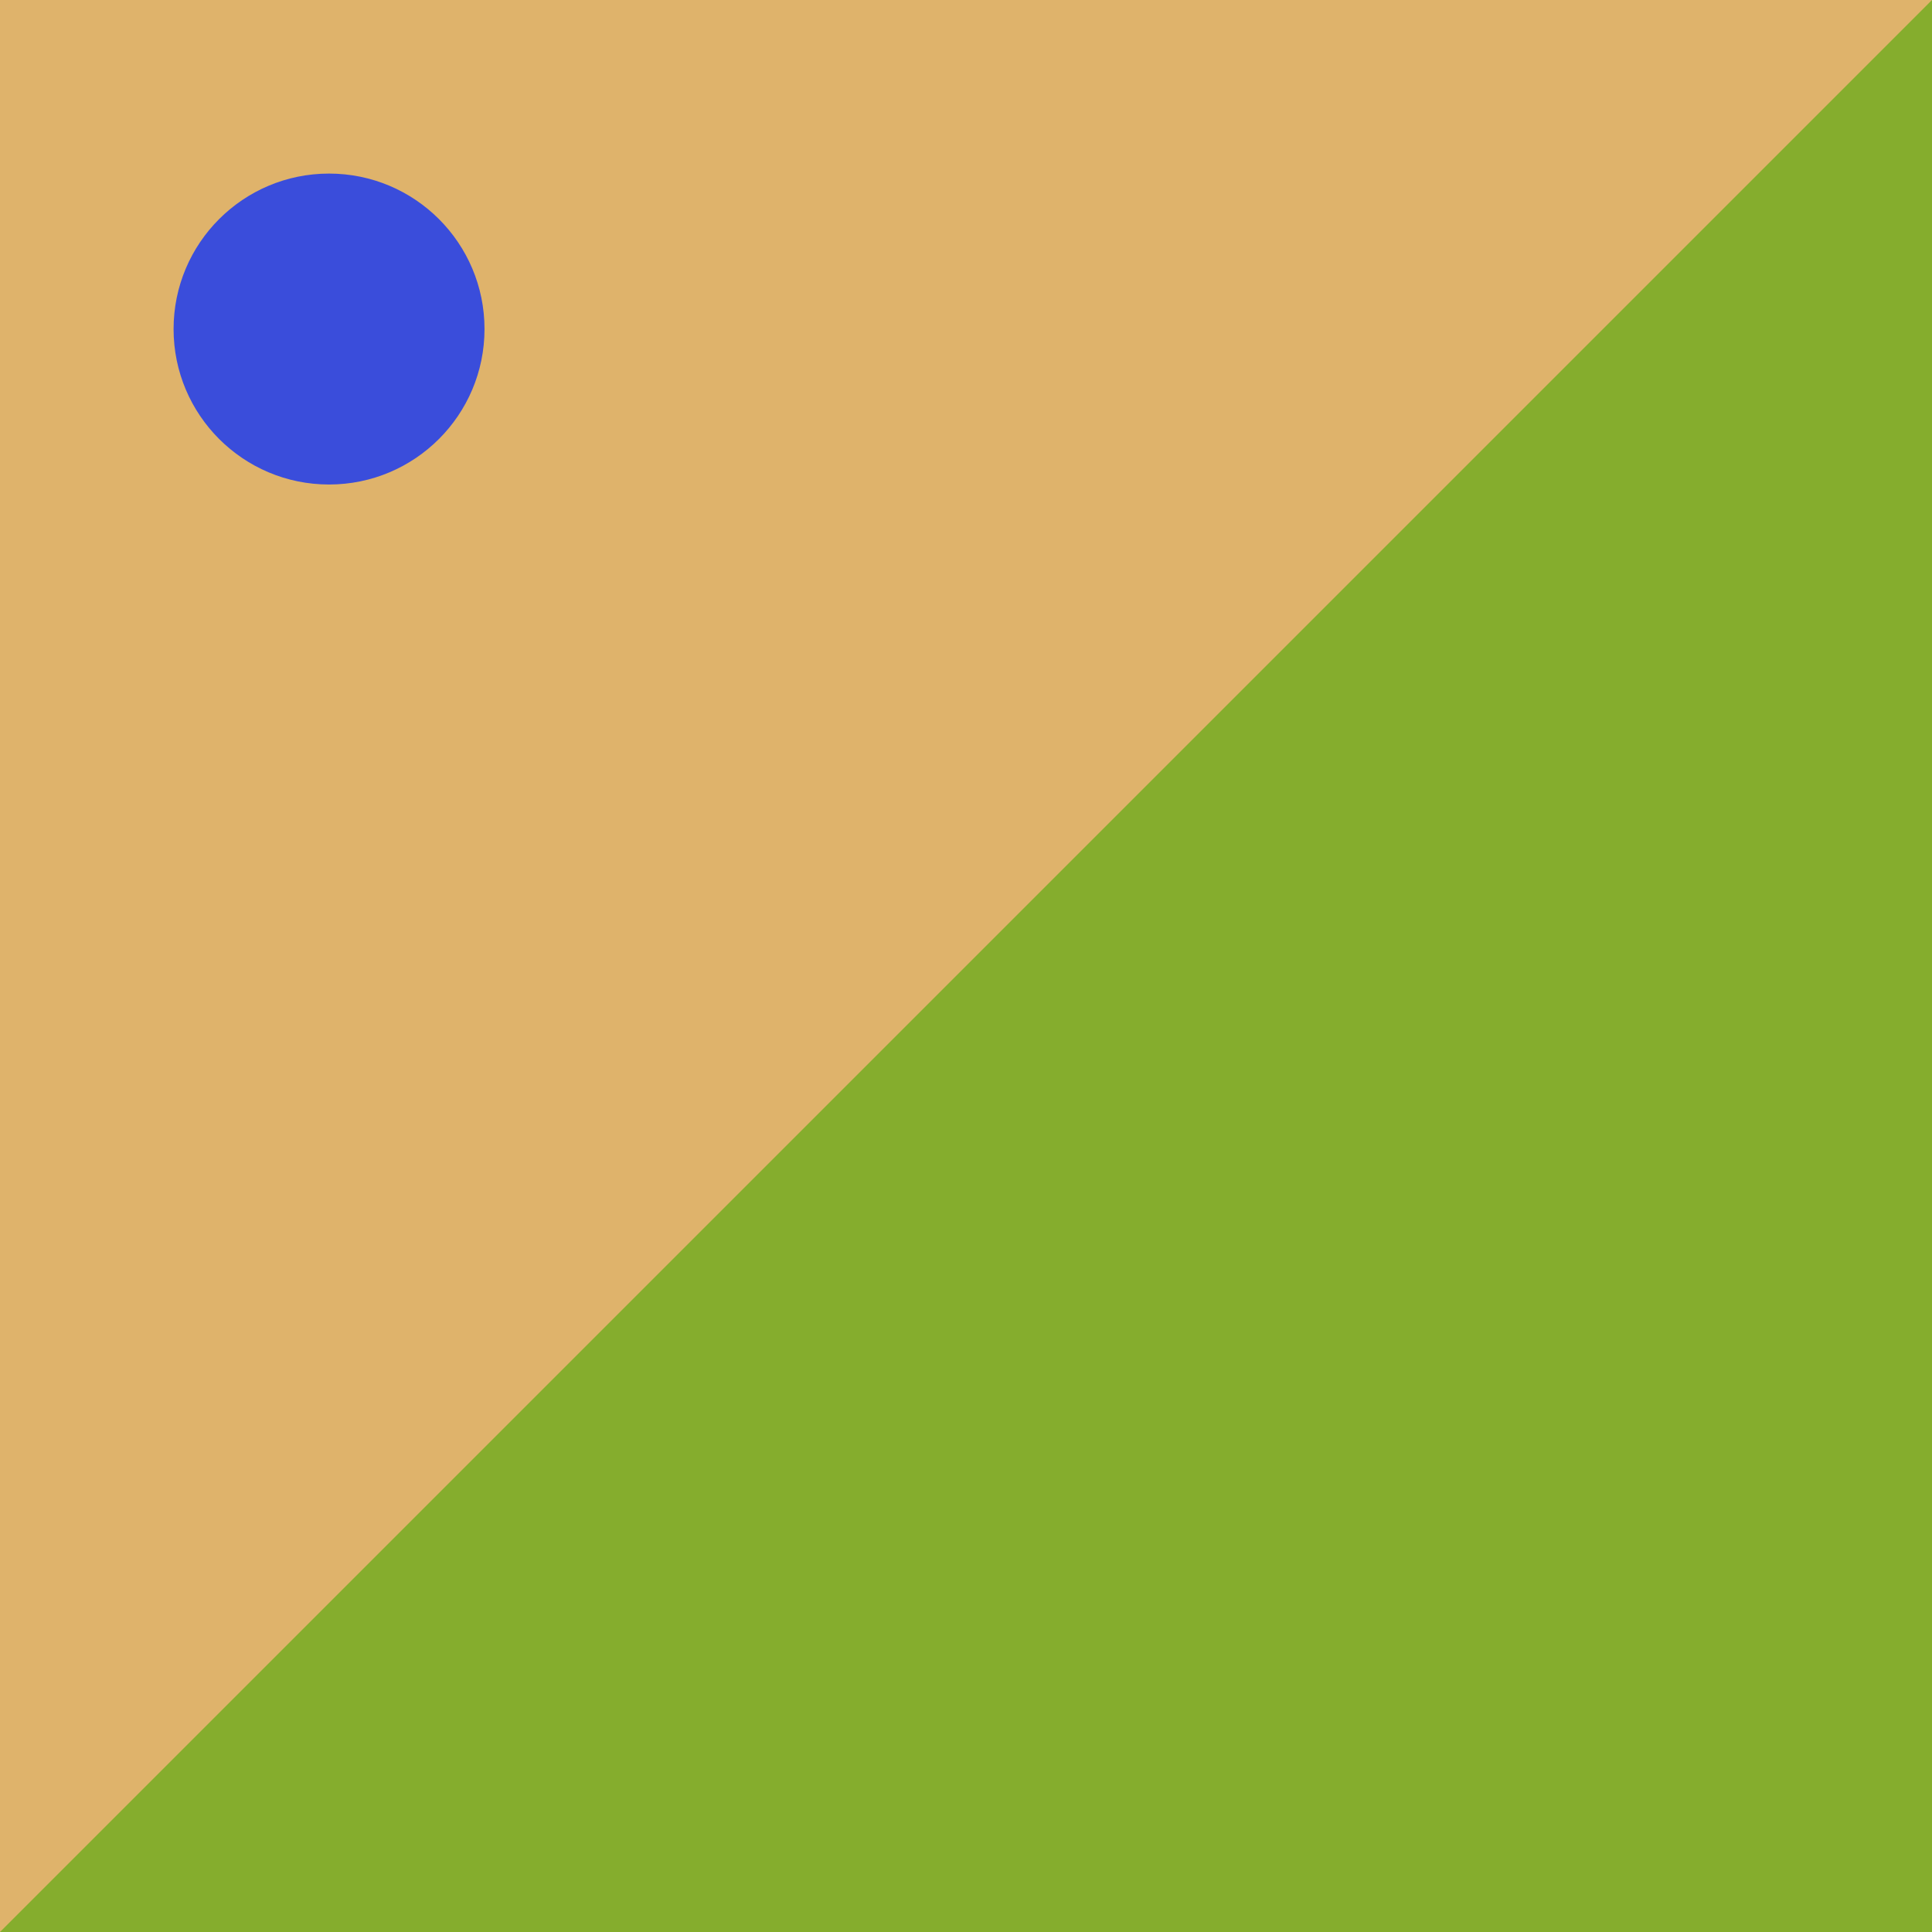
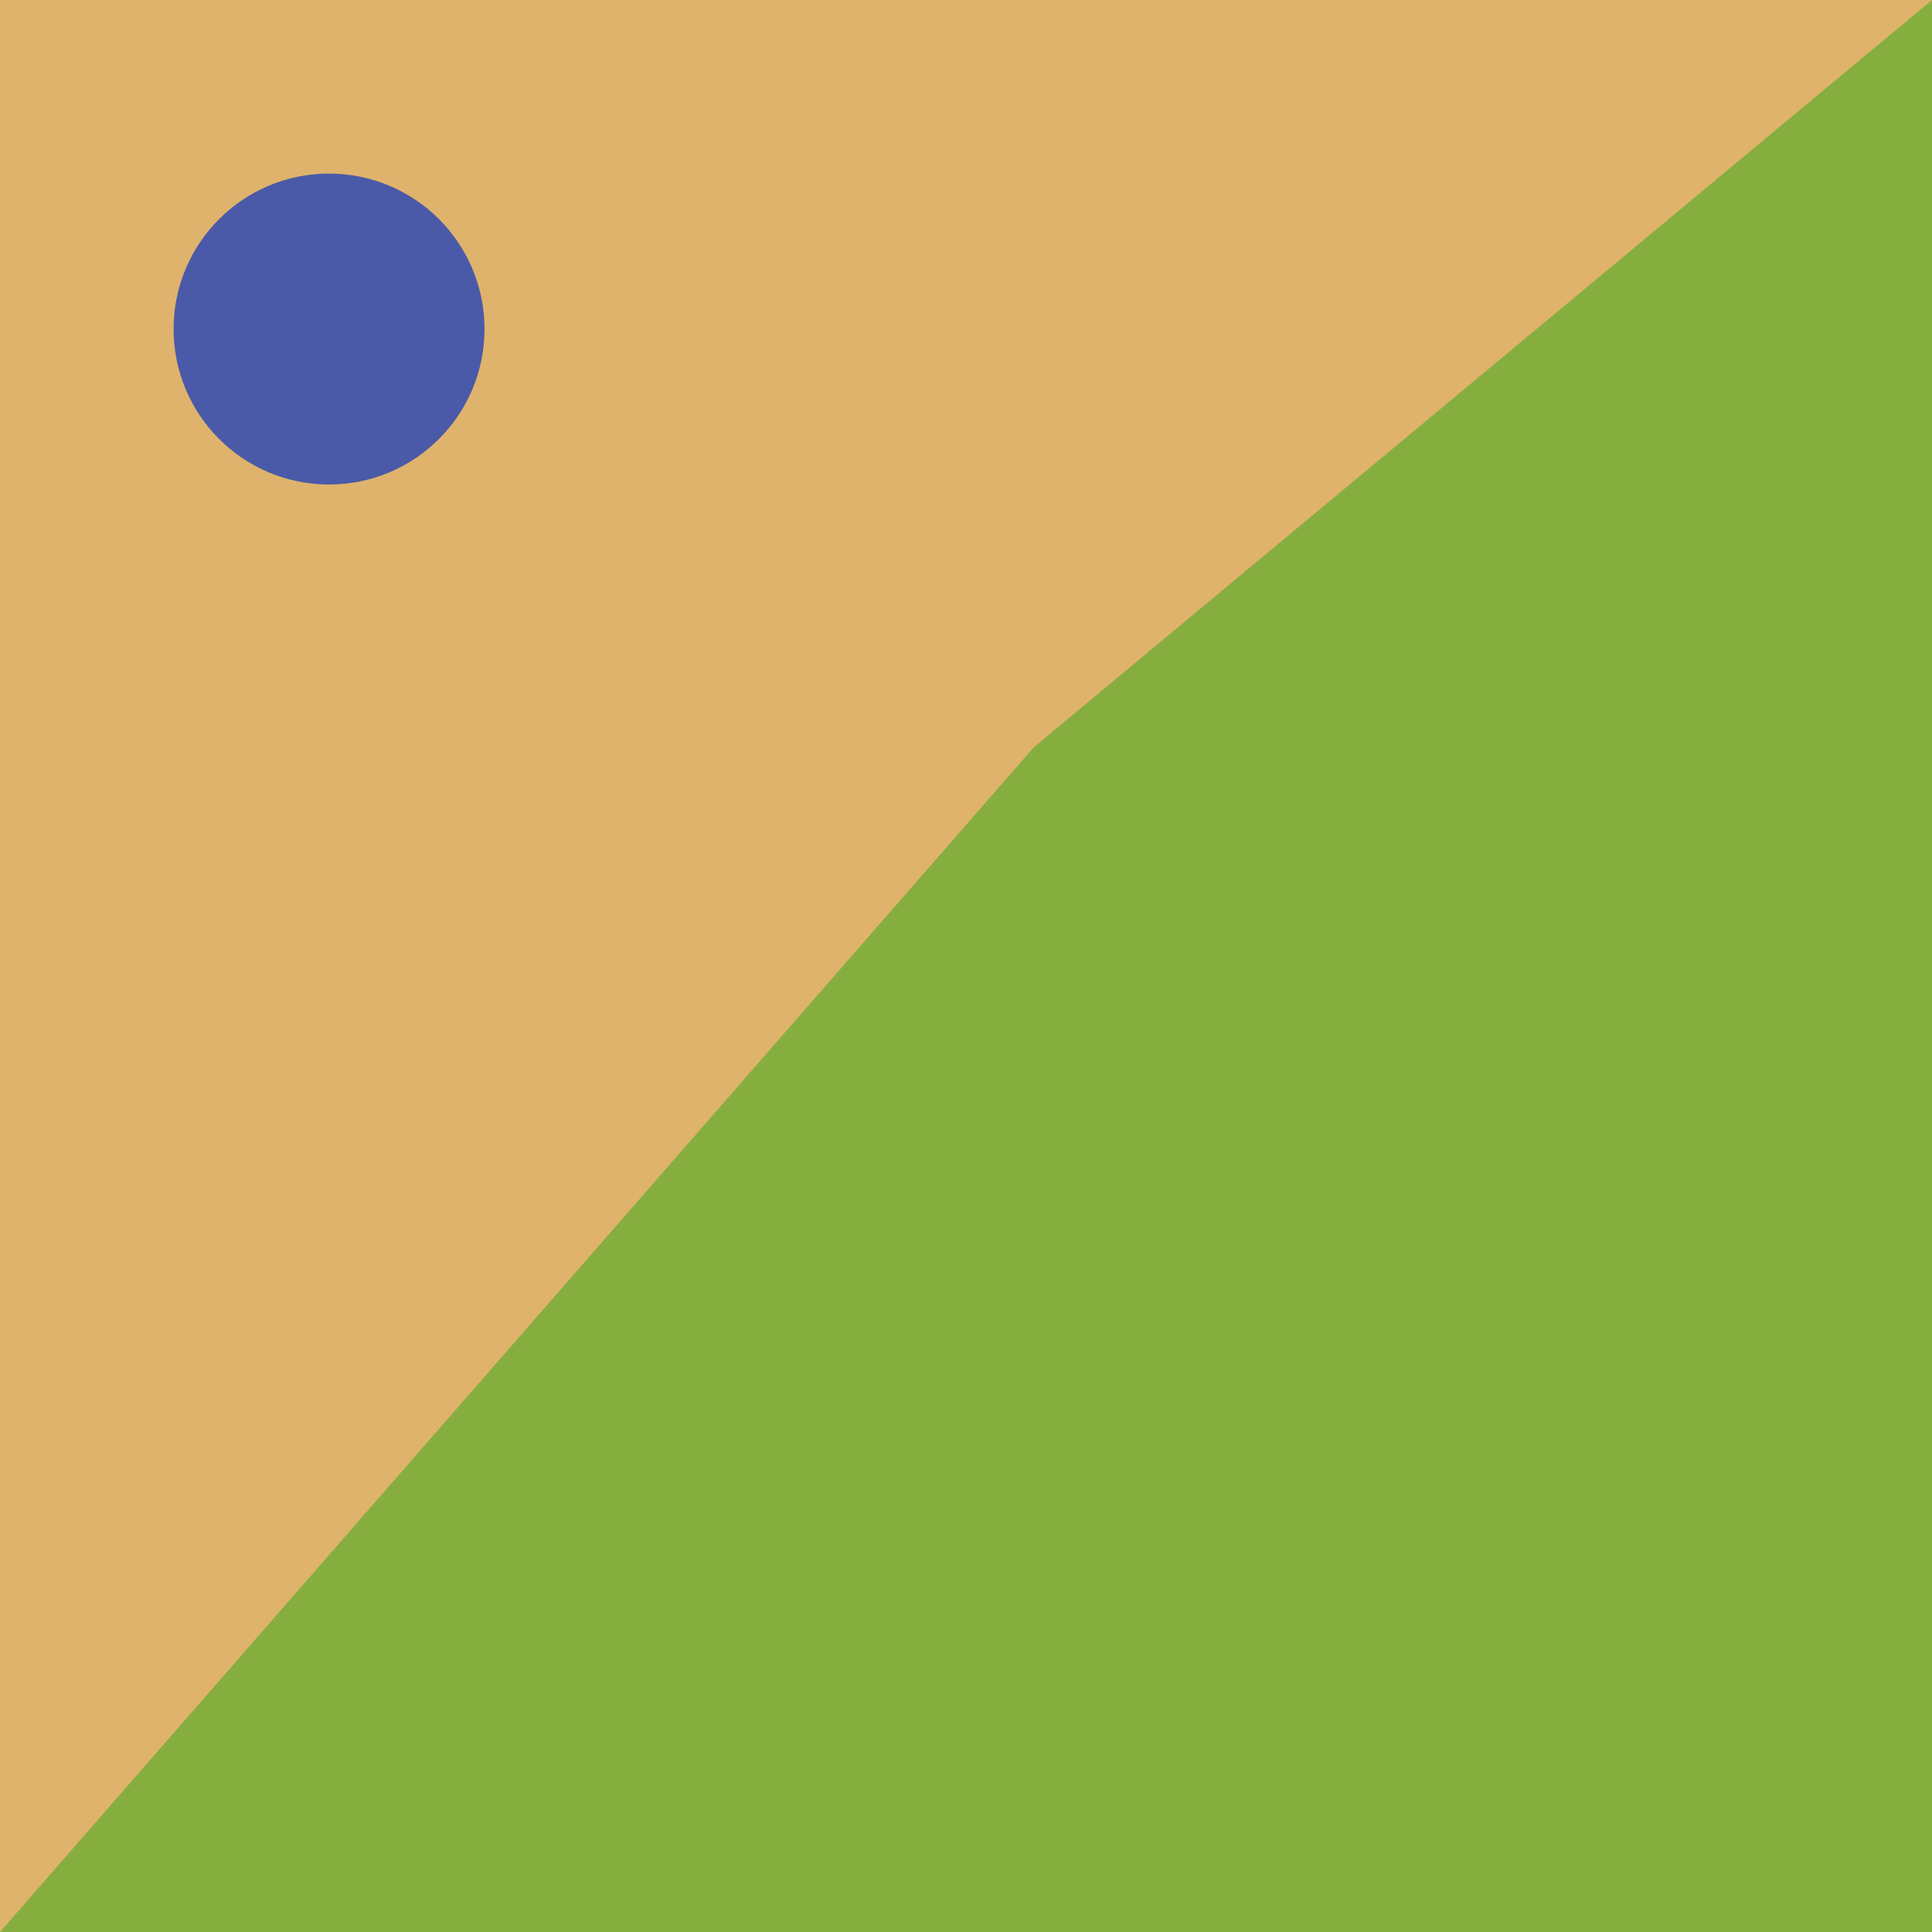
- <svg xmlns="http://www.w3.org/2000/svg" version="1.1" id="Layer_1" x="0px" y="0px" width="128px" height="128px" viewBox="128 256 128 128" style="enable-background:new 128 256 128 128;" xml:space="preserve">
+ <svg xmlns="http://www.w3.org/2000/svg" version="1.1" id="Layer_1" x="0px" y="0px" width="128px" height="128px" viewBox="0 0 128 128" style="enable-background:new 0 0 128 128;" xml:space="preserve">
  <style type="text/css">
- 	.st0{fill:#85AD2D;}
- 	.st1{fill:#DFB36B;}
- 	.st2{fill:#3A4DDB;}
- 	.st3{fill:none;stroke:#EAE3CA;stroke-width:20;stroke-miterlimit:10;}
+ 	.st0{fill:#86AE3F;}
+ 	.st1{fill:none;stroke:#EAE3CA;stroke-width:20;stroke-miterlimit:10;}
+ 	.st2{fill:#DFB36B;}
+ 	.st3{fill:#4B5AA8;}
</style>
-   <rect x="128" y="256" class="st0" width="128" height="128" />
-   <g id="city">
-     <polygon class="st1" points="256,256 128,384 128,256  " />
+   <rect class="st0" width="128" height="128" />
+   <g id="city_8_">
+     <polygon class="st2" points="128,0 68.5,49.5 0,128 0,0  " />
  </g>
-   <circle class="st2" cx="149.8" cy="277.8" r="10.3" />
-   <g>
- </g>
+   <circle class="st3" cx="21.8" cy="21.8" r="10.3" />
</svg>
